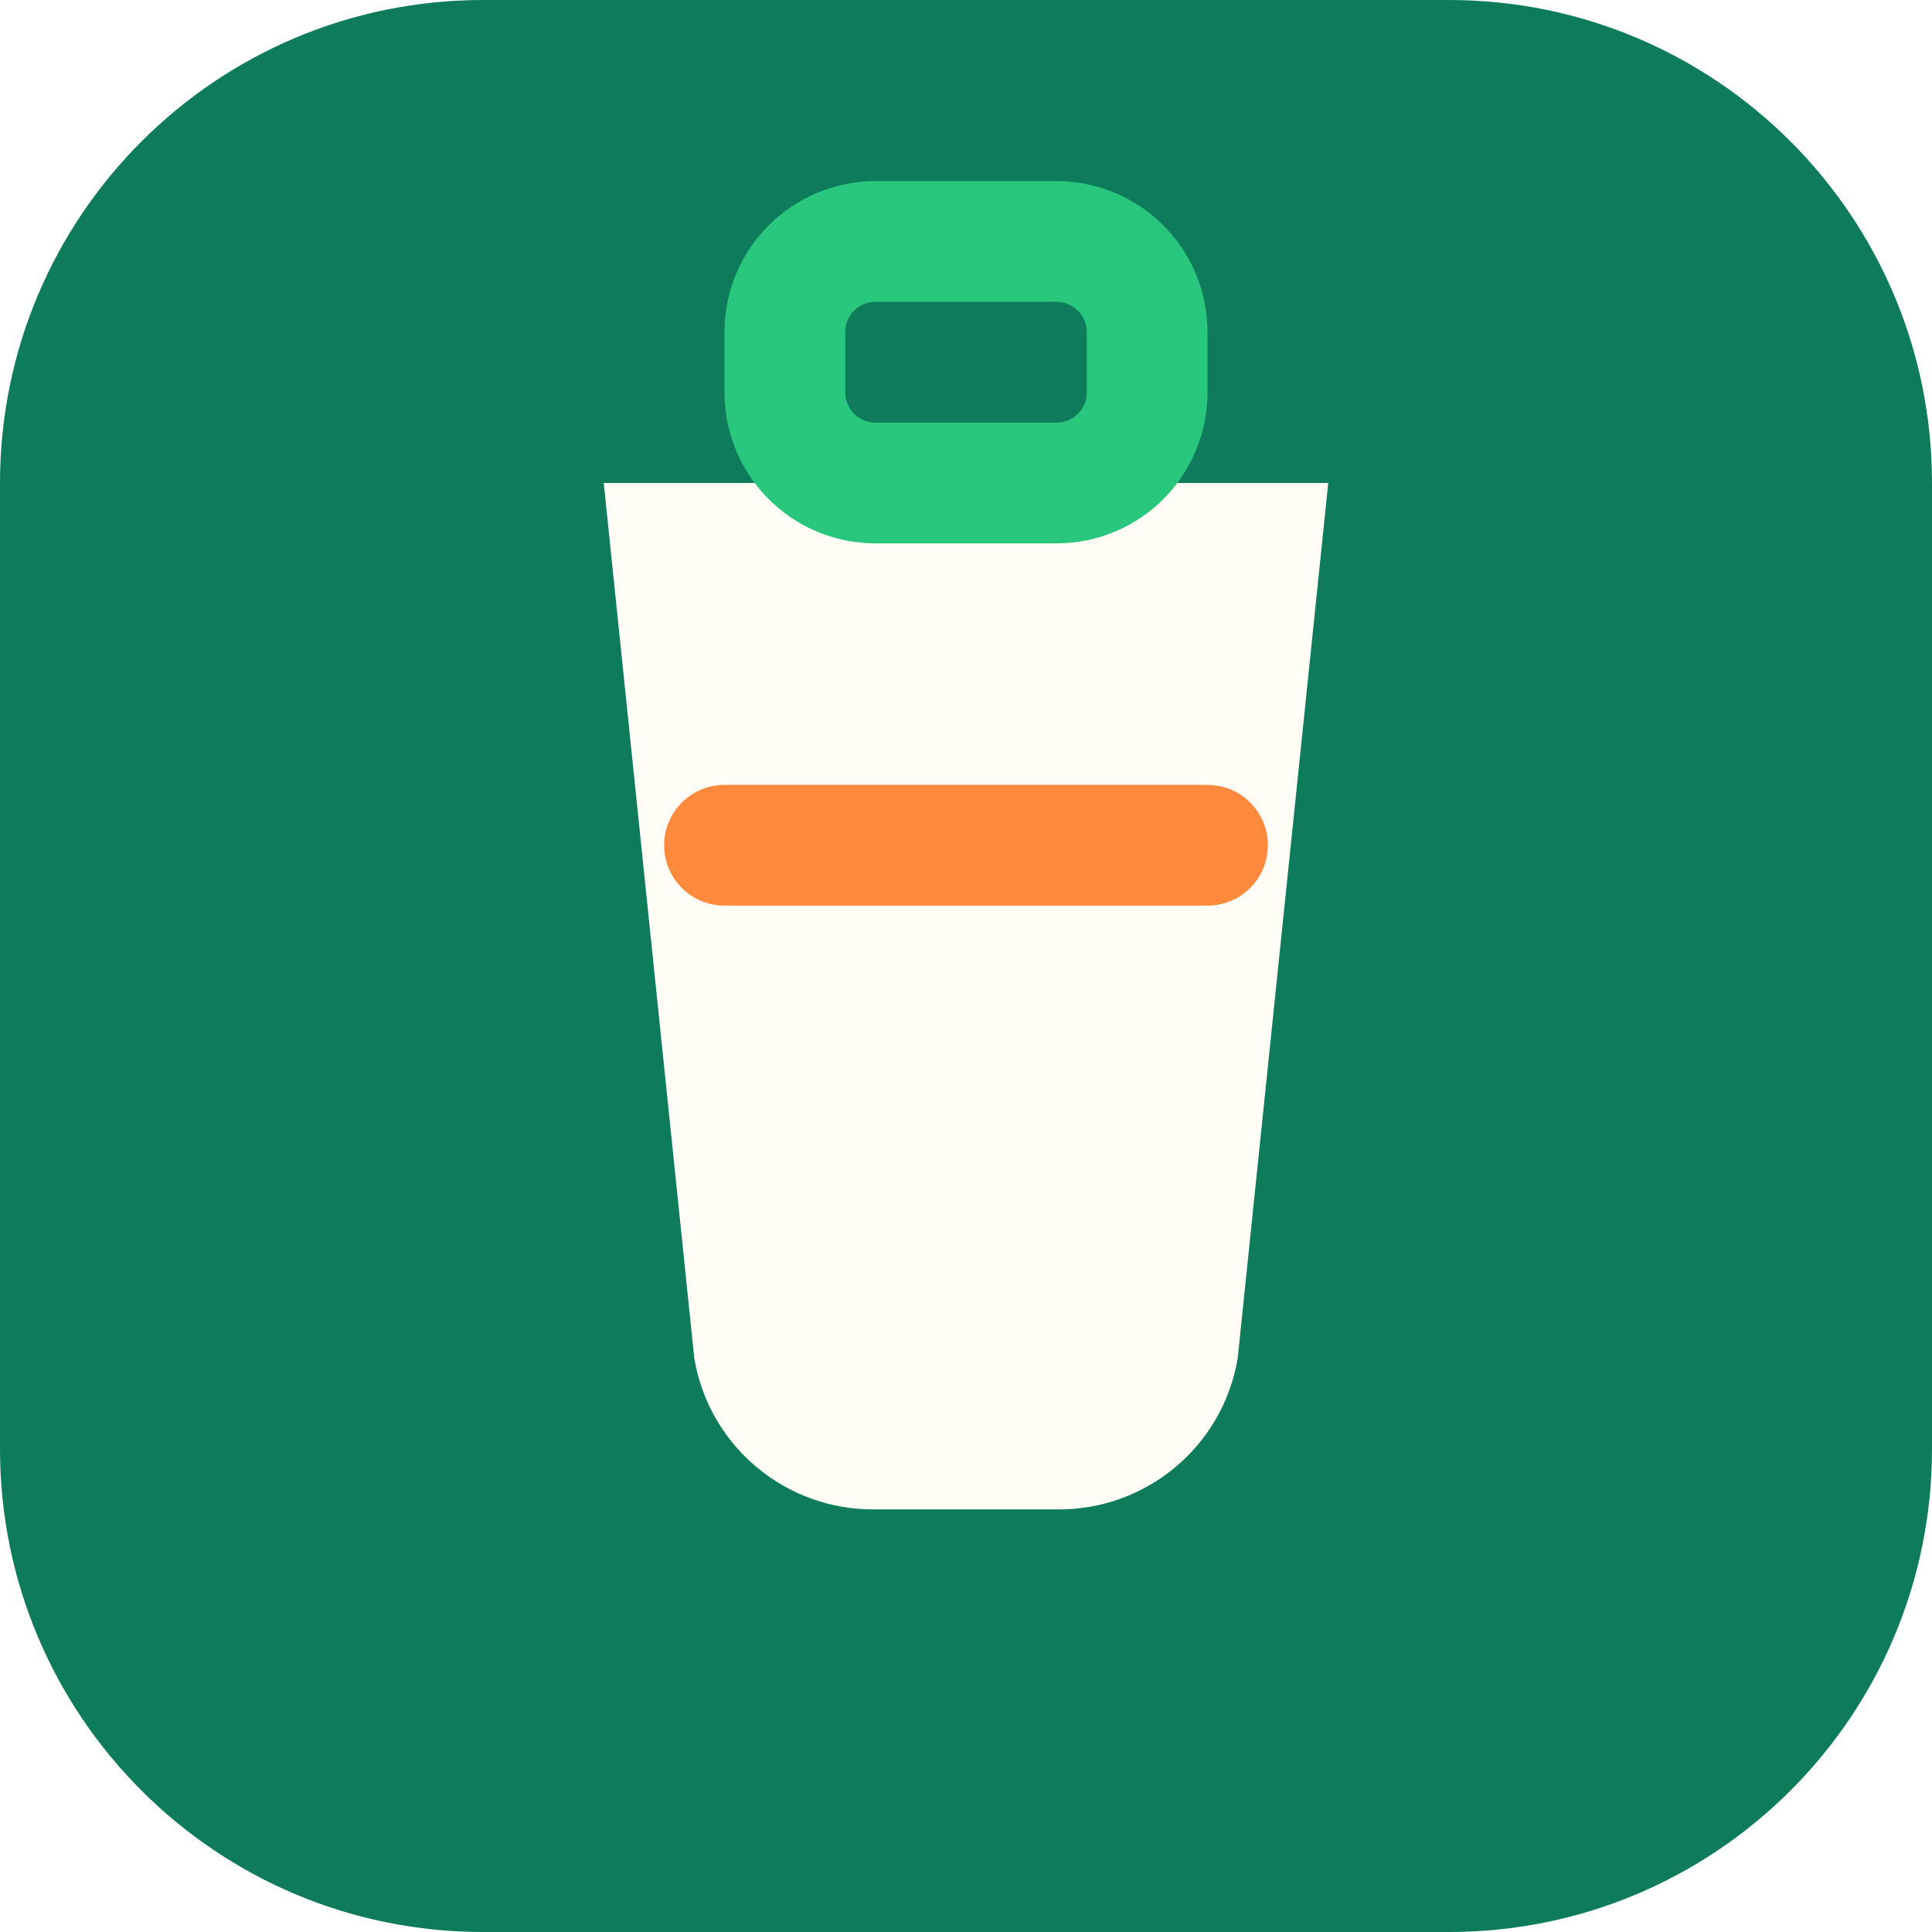
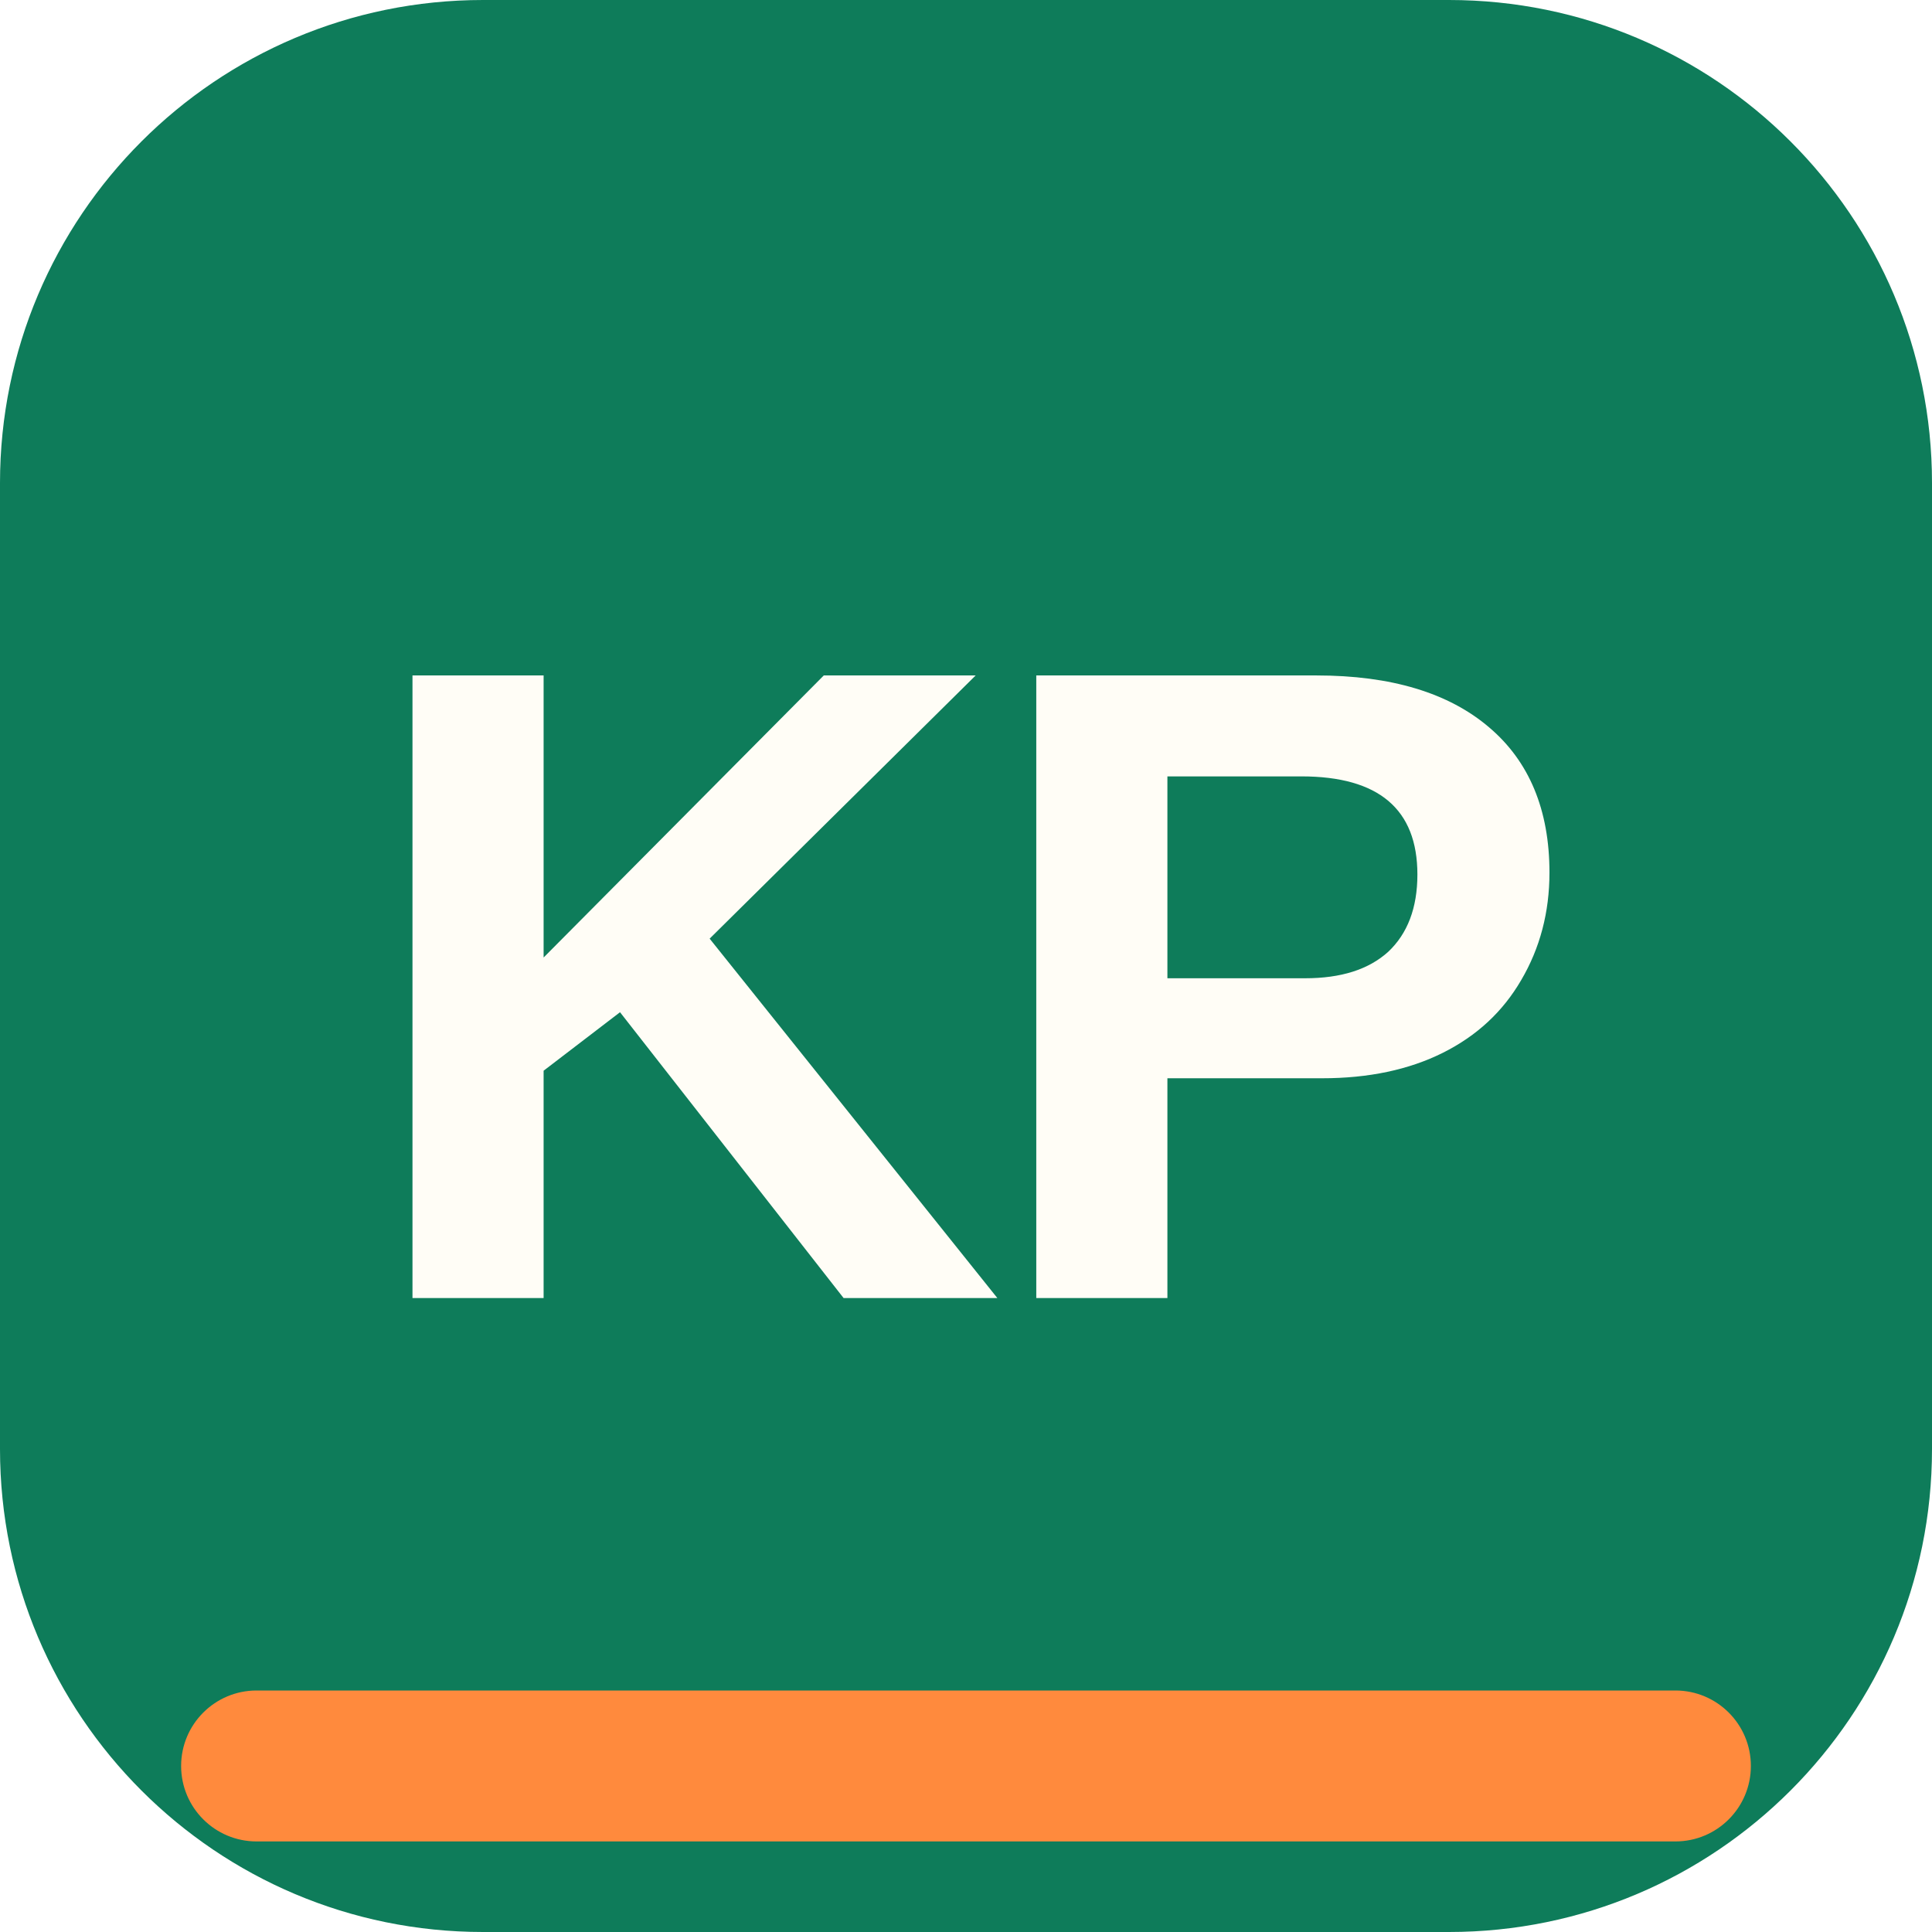
<svg xmlns="http://www.w3.org/2000/svg" viewBox="0 0 32 32">
  <rect width="32" height="32" rx="8" fill="#0E7C5A" />
-   <path d="M10 8h12l-1.5 14.5a3 3 0 0 1-3 2.5h-3a3 3 0 0 1-3-2.5L10 8z" fill="#FFFDF6" />
-   <rect x="13" y="4" width="6" height="4" rx="1.5" fill="none" stroke="#29C77D" stroke-width="2" />
-   <line x1="12" y1="14" x2="20" y2="14" stroke="#FF8A3D" stroke-width="2" stroke-linecap="round" />
+   <text x="16" y="21.5" text-anchor="middle" font-family="Arial, Helvetica, sans-serif" font-size="15" font-weight="800" fill="#FFFDF6" letter-spacing="-0.5">KP</text>
+   <rect x="3" y="28" width="26" height="2.5" rx="1.25" fill="#FF8A3D" />
</svg>
